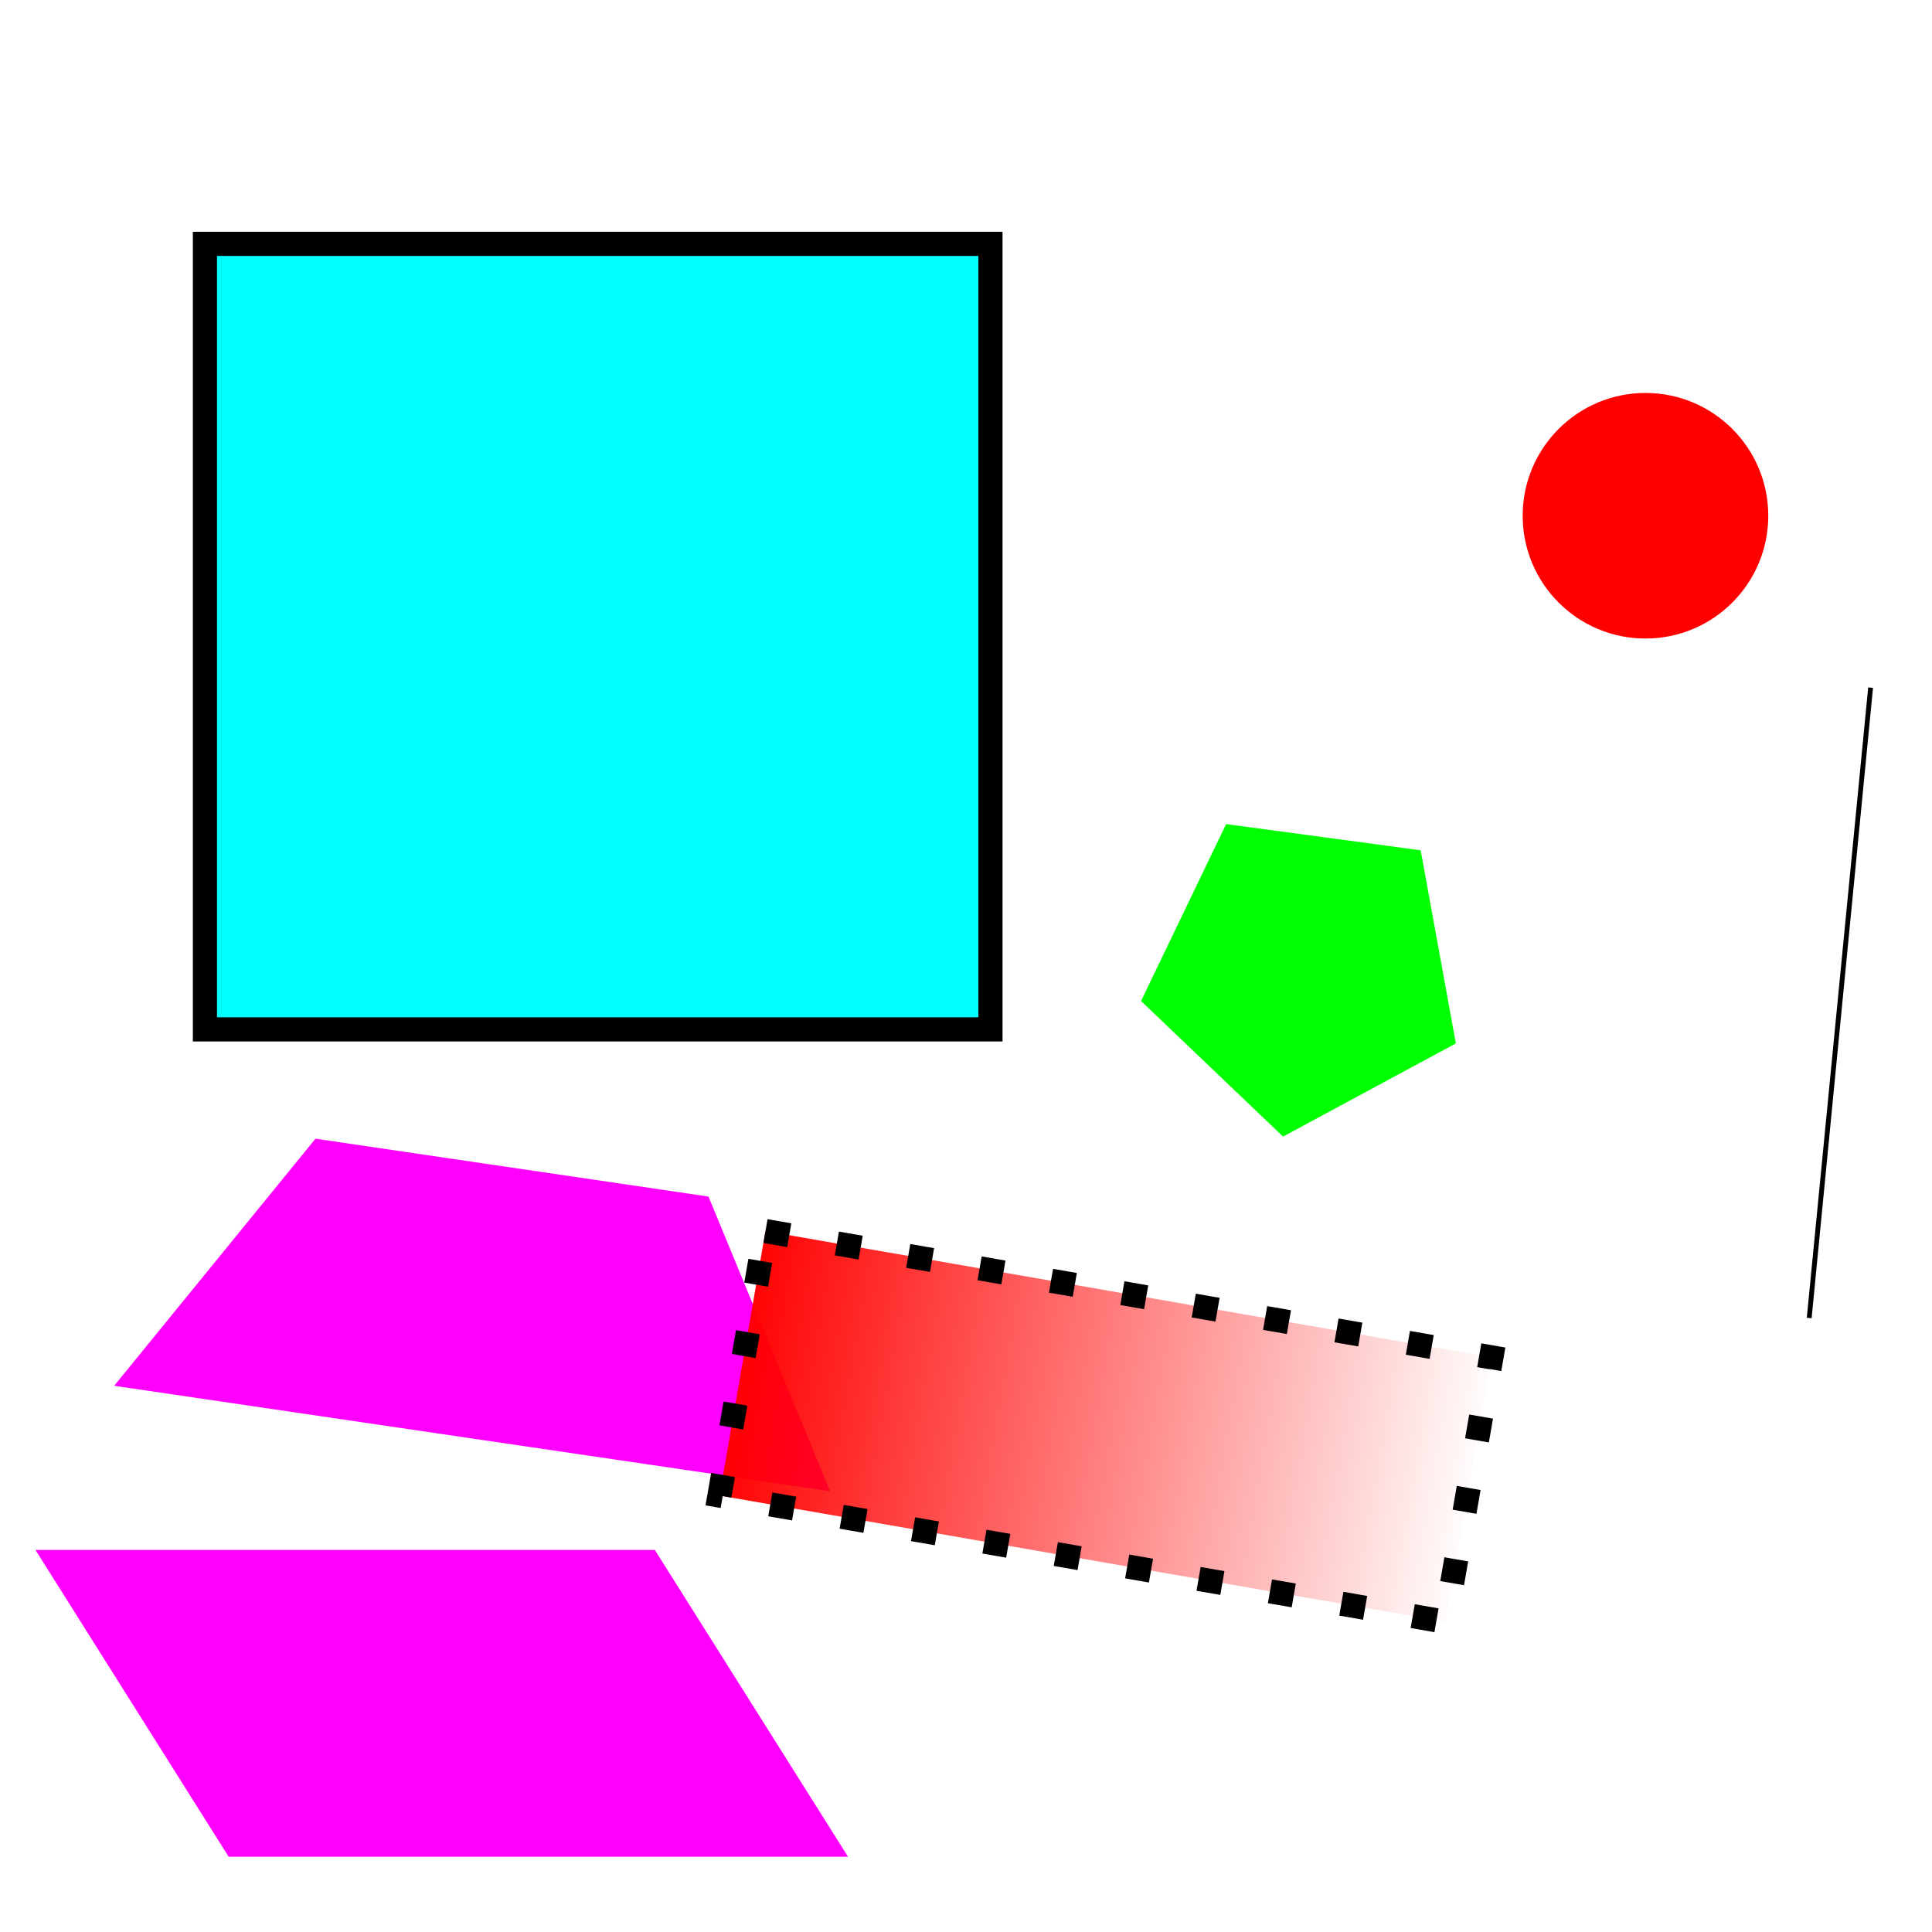
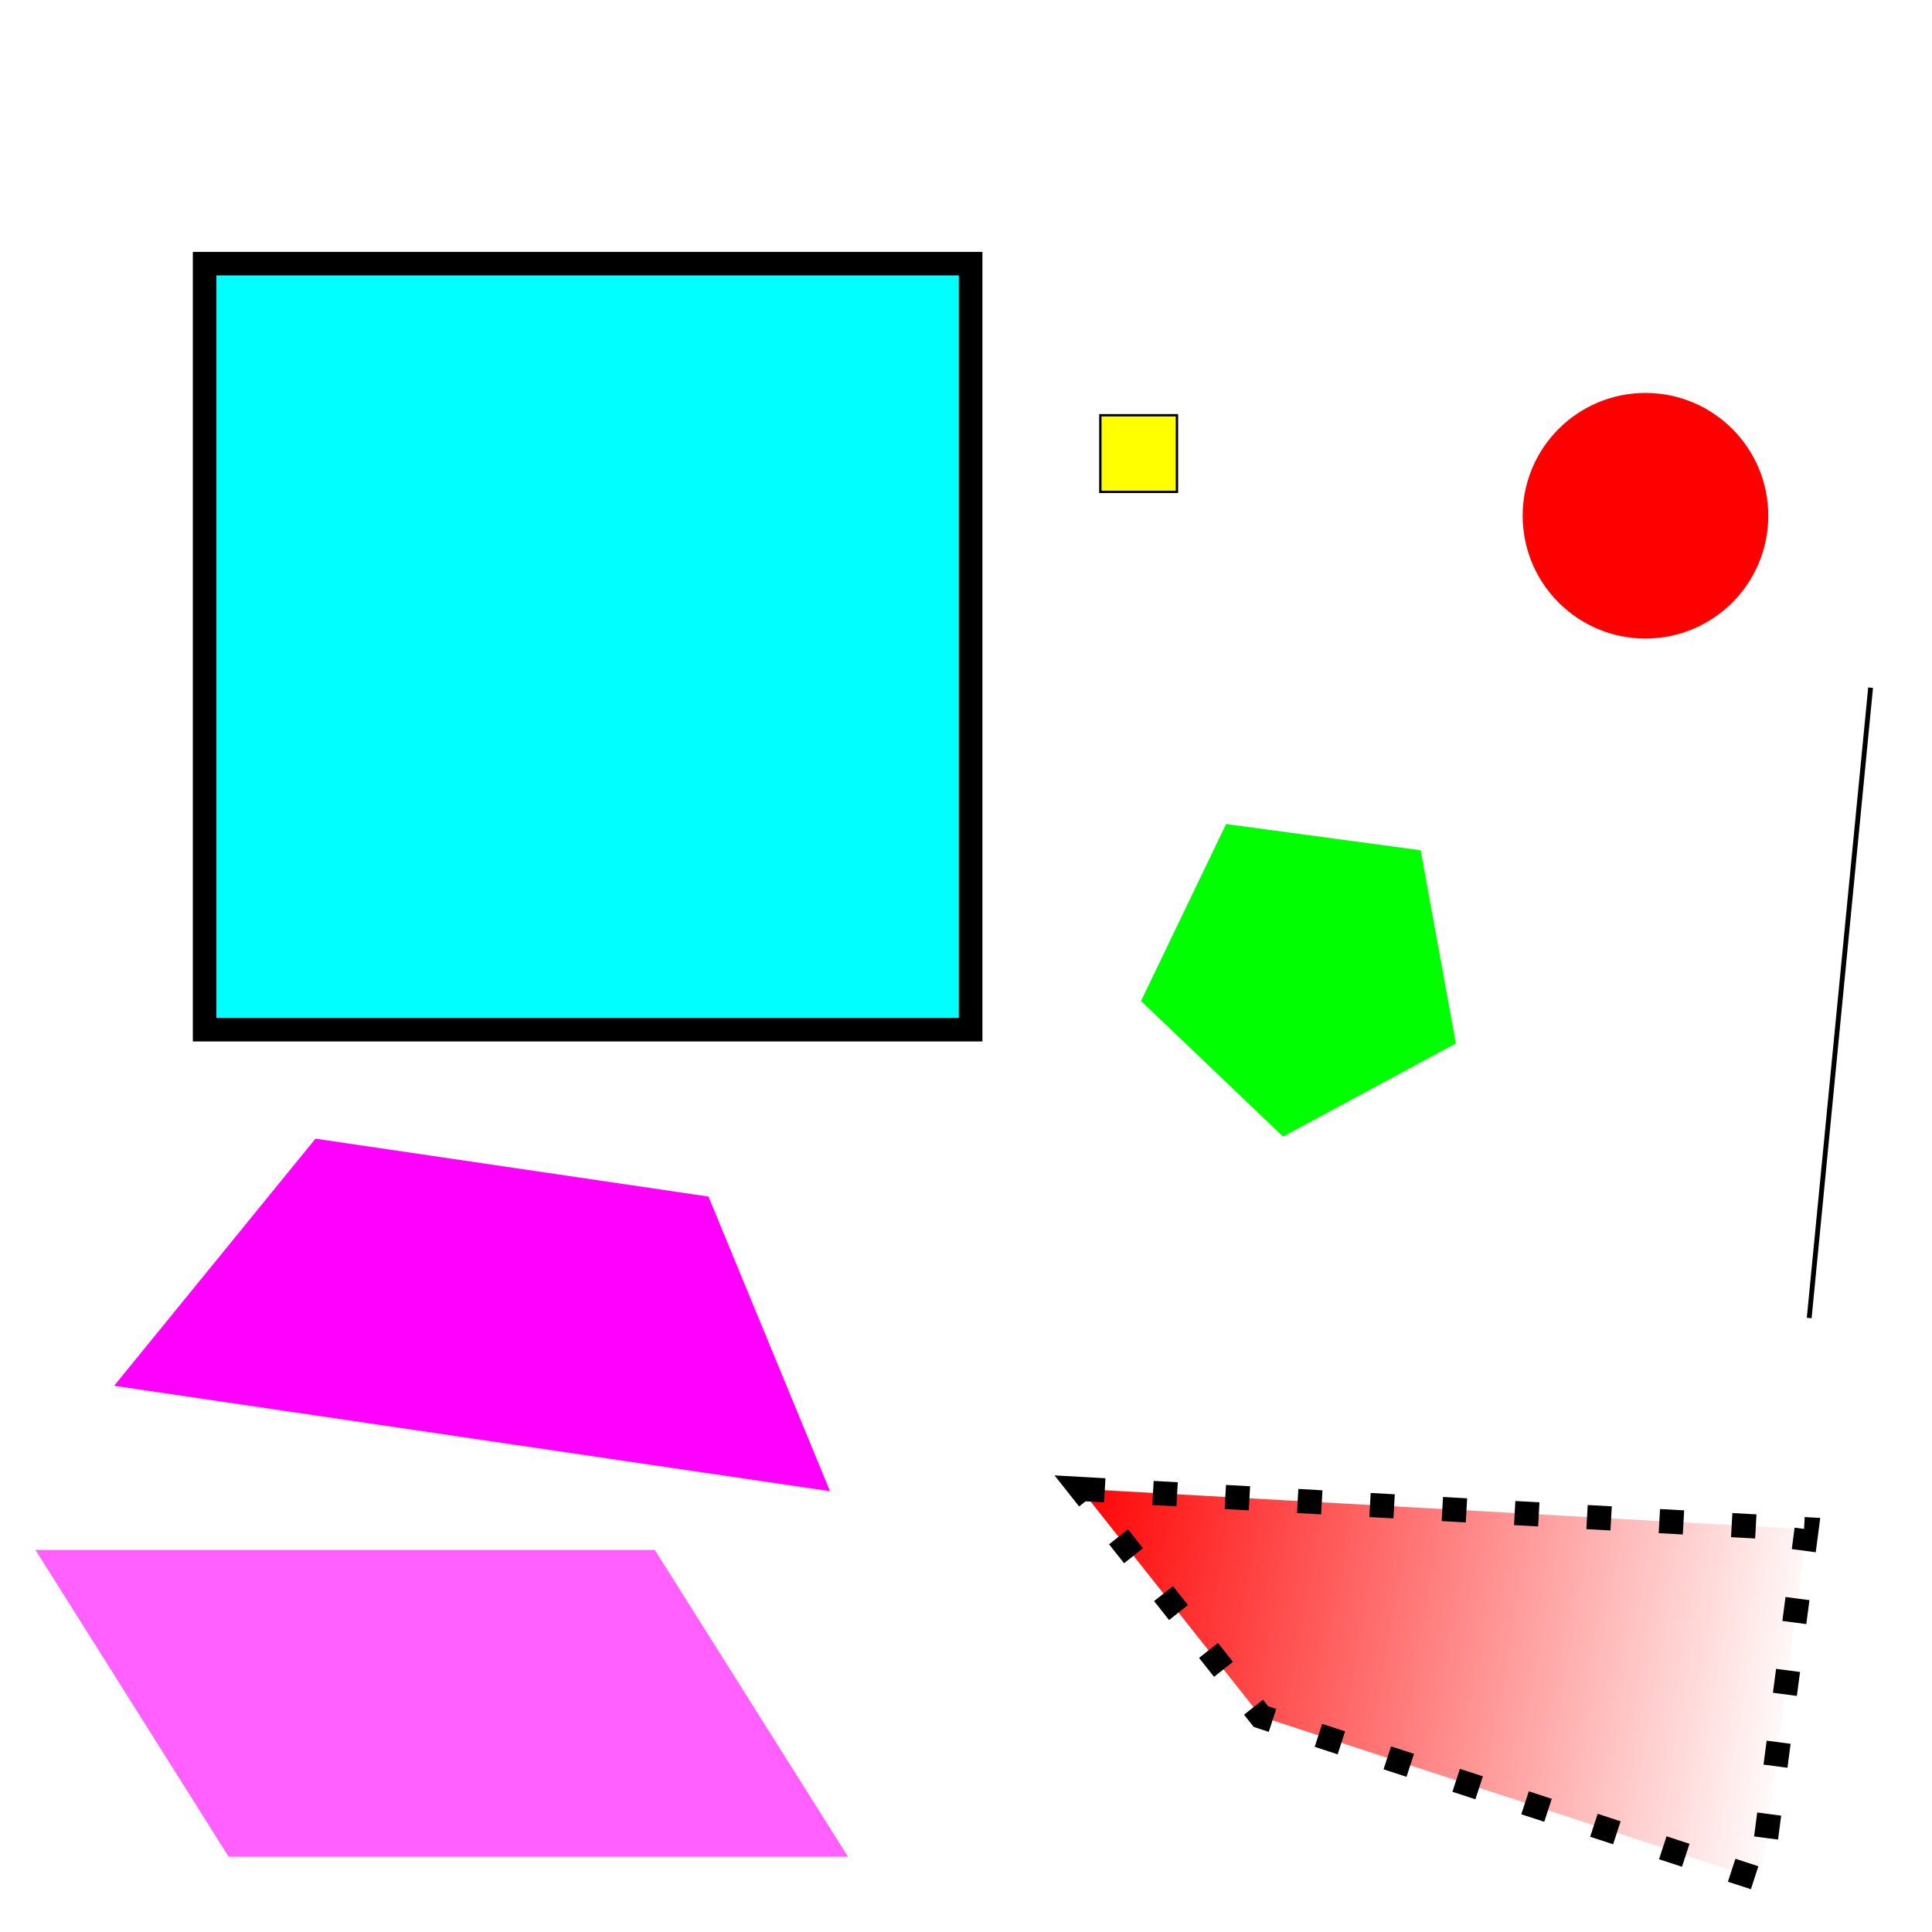
- <svg xmlns="http://www.w3.org/2000/svg" xmlns:xlink="http://www.w3.org/1999/xlink" version="1.1" id="svg2" viewBox="0 0 400 400" height="400" width="400">
+ <svg xmlns="http://www.w3.org/2000/svg" xmlns:xlink="http://www.w3.org/1999/xlink" width="400" height="400" viewBox="0 0 400 400" id="svg2" version="1.1">
  <defs id="defs4">
    <linearGradient id="linearGradient4161">
-       <stop id="stop4163" offset="0" style="stop-color:#ff0000;stop-opacity:1;" />
-       <stop id="stop4165" offset="1" style="stop-color:#ff0000;stop-opacity:0;" />
+       <stop style="stop-color:#ff0000;stop-opacity:1;" offset="0" id="stop4163" />
+       <stop style="stop-color:#ff0000;stop-opacity:0;" offset="1" id="stop4165" />
    </linearGradient>
-     <linearGradient gradientUnits="userSpaceOnUse" y2="251.743" x2="354.868" y1="251.743" x1="197.316" id="linearGradient4167" xlink:href="#linearGradient4161" />
+     <linearGradient gradientTransform="translate(73.43784,41.41827)" xlink:href="#linearGradient4161" id="linearGradient4167" x1="197.316" y1="251.743" x2="354.868" y2="251.743" gradientUnits="userSpaceOnUse" />
  </defs>
-   <rect style="fill:#00ffff;fill-rule:evenodd;stroke:#000000;stroke-width:5;stroke-linecap:butt;stroke-linejoin:miter;stroke-miterlimit:4;stroke-dasharray:none;stroke-opacity:1" id="rect3336" width="162.635" height="162.635" x="42.426" y="50.487" />
-   <circle style="fill:#ff0000;stroke-width:5;stroke-miterlimit:4;stroke-dasharray:none" id="path4136" cx="340.678" cy="106.78" r="25.424" />
-   <path style="fill:#00ff00;stroke-width:5;stroke-miterlimit:4;stroke-dasharray:none;fill-opacity:1" id="path4140" d="m 301.419,216.032 -35.779,19.284 -29.396,-28.069 17.611,-36.632 40.281,5.43 z" />
-   <path style="fill:#ff00ff;fill-opacity:1;stroke-width:5;stroke-miterlimit:4;stroke-dasharray:none" d="M 65.318,235.755 146.683,247.737 171.848,308.739 23.636,286.913 Z" id="rect4144" />
-   <path style="fill:#ff00ff;fill-opacity:1;stroke-width:5;stroke-miterlimit:4;stroke-dasharray:none" d="m 7.34,320.9 128.238,0 40,63.52 -128.238,0 z" id="rect4147" />
-   <rect transform="matrix(0.9852088,0.1713584,-0.1713584,0.9852088,0,0)" style="fill:url(#linearGradient4167);fill-opacity:1;fill-rule:evenodd;stroke:#000000;stroke-width:5;stroke-linecap:butt;stroke-linejoin:miter;stroke-miterlimit:4;stroke-dasharray:5, 10;stroke-dashoffset:0;stroke-opacity:1" id="rect3336-9" width="152.552" height="55.577" x="199.816" y="223.955" />
-   <path id="path4169" d="M 374.576,272.881 387.288,142.373" style="fill:none;fill-rule:evenodd;stroke:#000000;stroke-width:1px;stroke-linecap:butt;stroke-linejoin:miter;stroke-opacity:1" />
+   <rect y="54.587" x="42.364" height="158.597" width="158.597" id="rect3336" style="fill:#00ffff;fill-rule:evenodd;stroke:#000000;stroke-width:4.876;stroke-linecap:butt;stroke-linejoin:miter;stroke-miterlimit:4;stroke-dasharray:none;stroke-opacity:1" />
+   <circle r="25.424" cy="106.78" cx="340.678" id="path4136" style="fill:#ff0000;stroke-width:5;stroke-miterlimit:4;stroke-dasharray:none" />
+   <path d="m 301.419,216.032 -35.779,19.284 -29.396,-28.069 17.611,-36.632 40.281,5.43 z" id="path4140" style="fill:#00ff00;stroke-width:5;stroke-miterlimit:4;stroke-dasharray:none;fill-opacity:1" />
+   <path id="rect4144" d="M 65.318,235.755 146.683,247.737 171.848,308.739 23.636,286.913 Z" style="fill:#ff00ff;fill-opacity:1;stroke-width:5;stroke-miterlimit:4;stroke-dasharray:none" />
+   <path id="rect4147" d="m 7.34,320.9 128.238,0 40,63.52 -128.238,0 z" style="fill:#ff00ff;fill-opacity:0.624;stroke-width:5;stroke-miterlimit:4;stroke-dasharray:none" />
+   <path id="rect3336-9" d="m 273.254,265.373 149.502,-17.533 3.05,73.111 -107.704,-15.542 z" style="fill:url(#linearGradient4167);fill-opacity:1;fill-rule:evenodd;stroke:#000000;stroke-width:5;stroke-linecap:butt;stroke-linejoin:miter;stroke-miterlimit:4;stroke-dasharray:5, 10;stroke-dashoffset:0;stroke-opacity:1" transform="matrix(0.9852088,0.1713584,-0.1713584,0.9852088,0,0)" />
+   <path style="fill:none;fill-rule:evenodd;stroke:#000000;stroke-width:1px;stroke-linecap:butt;stroke-linejoin:miter;stroke-opacity:1" d="M 374.576,272.881 387.288,142.373" id="path4169" />
+   <rect y="85.976" x="227.814" height="15.86" width="15.86" id="rect3336-91" style="fill:#ffff00;fill-rule:evenodd;stroke:#000000;stroke-width:0.488;stroke-linecap:butt;stroke-linejoin:miter;stroke-miterlimit:4;stroke-dasharray:none;stroke-opacity:1" />
</svg>
